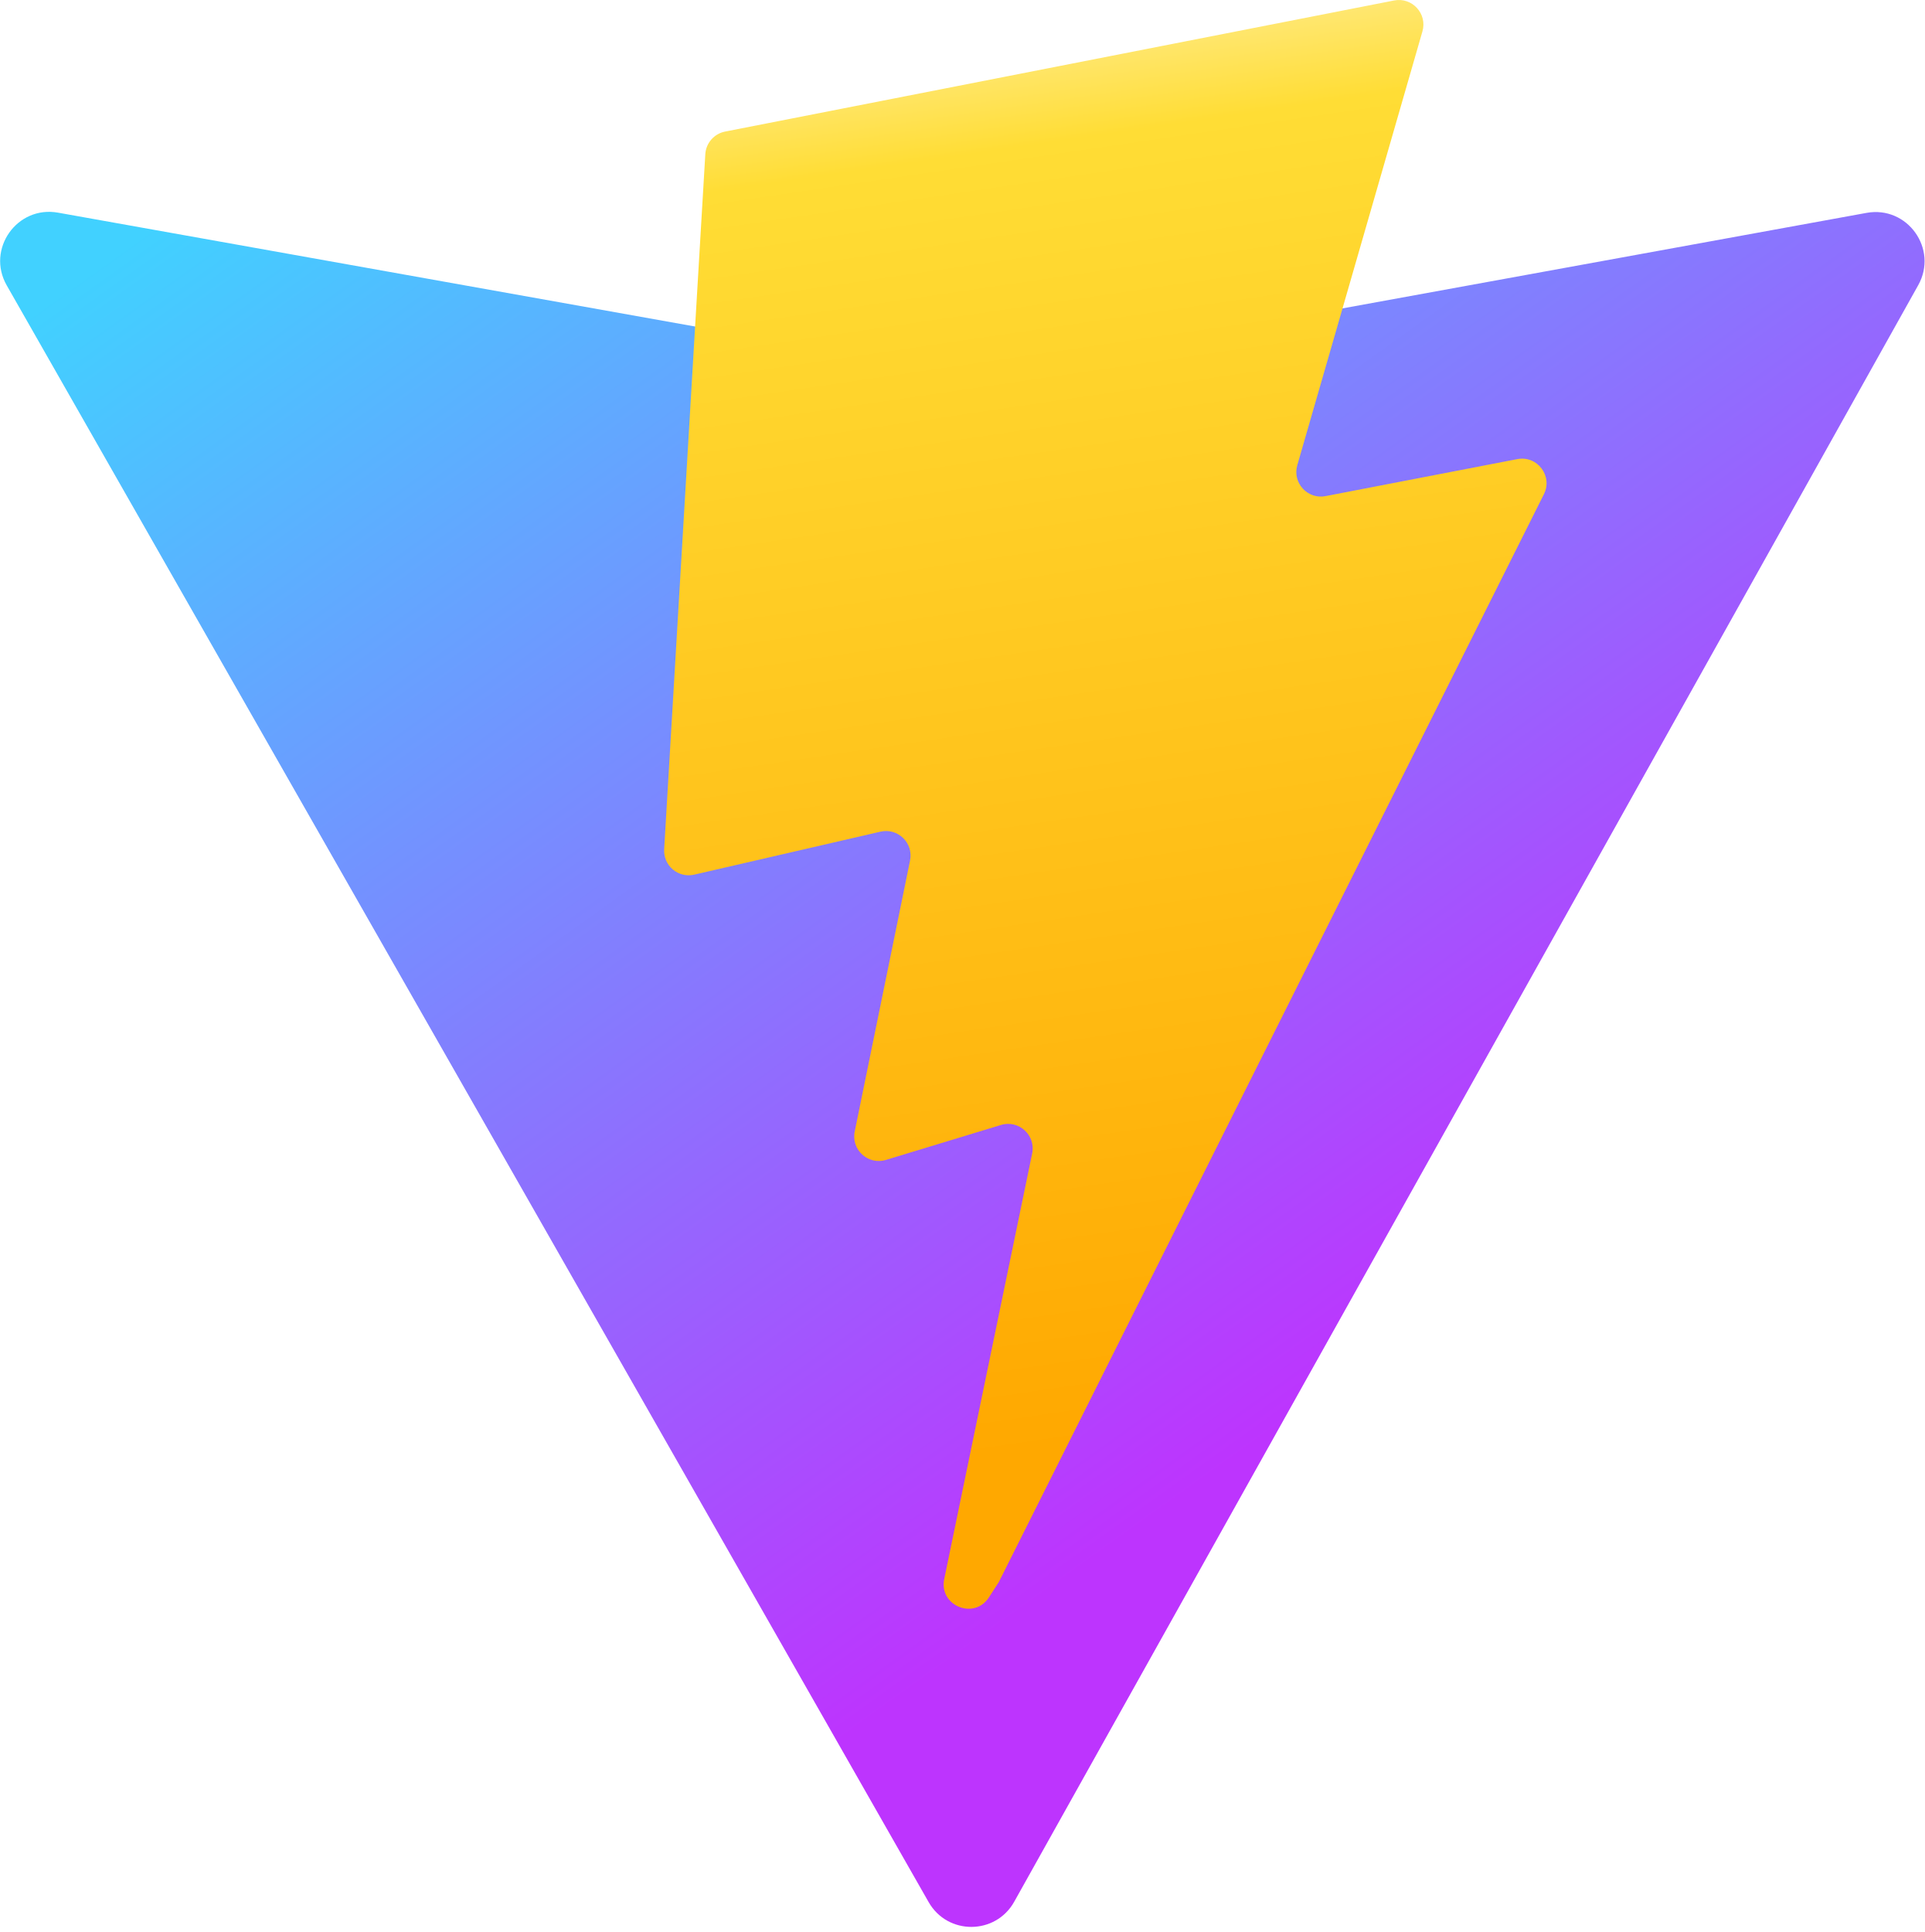
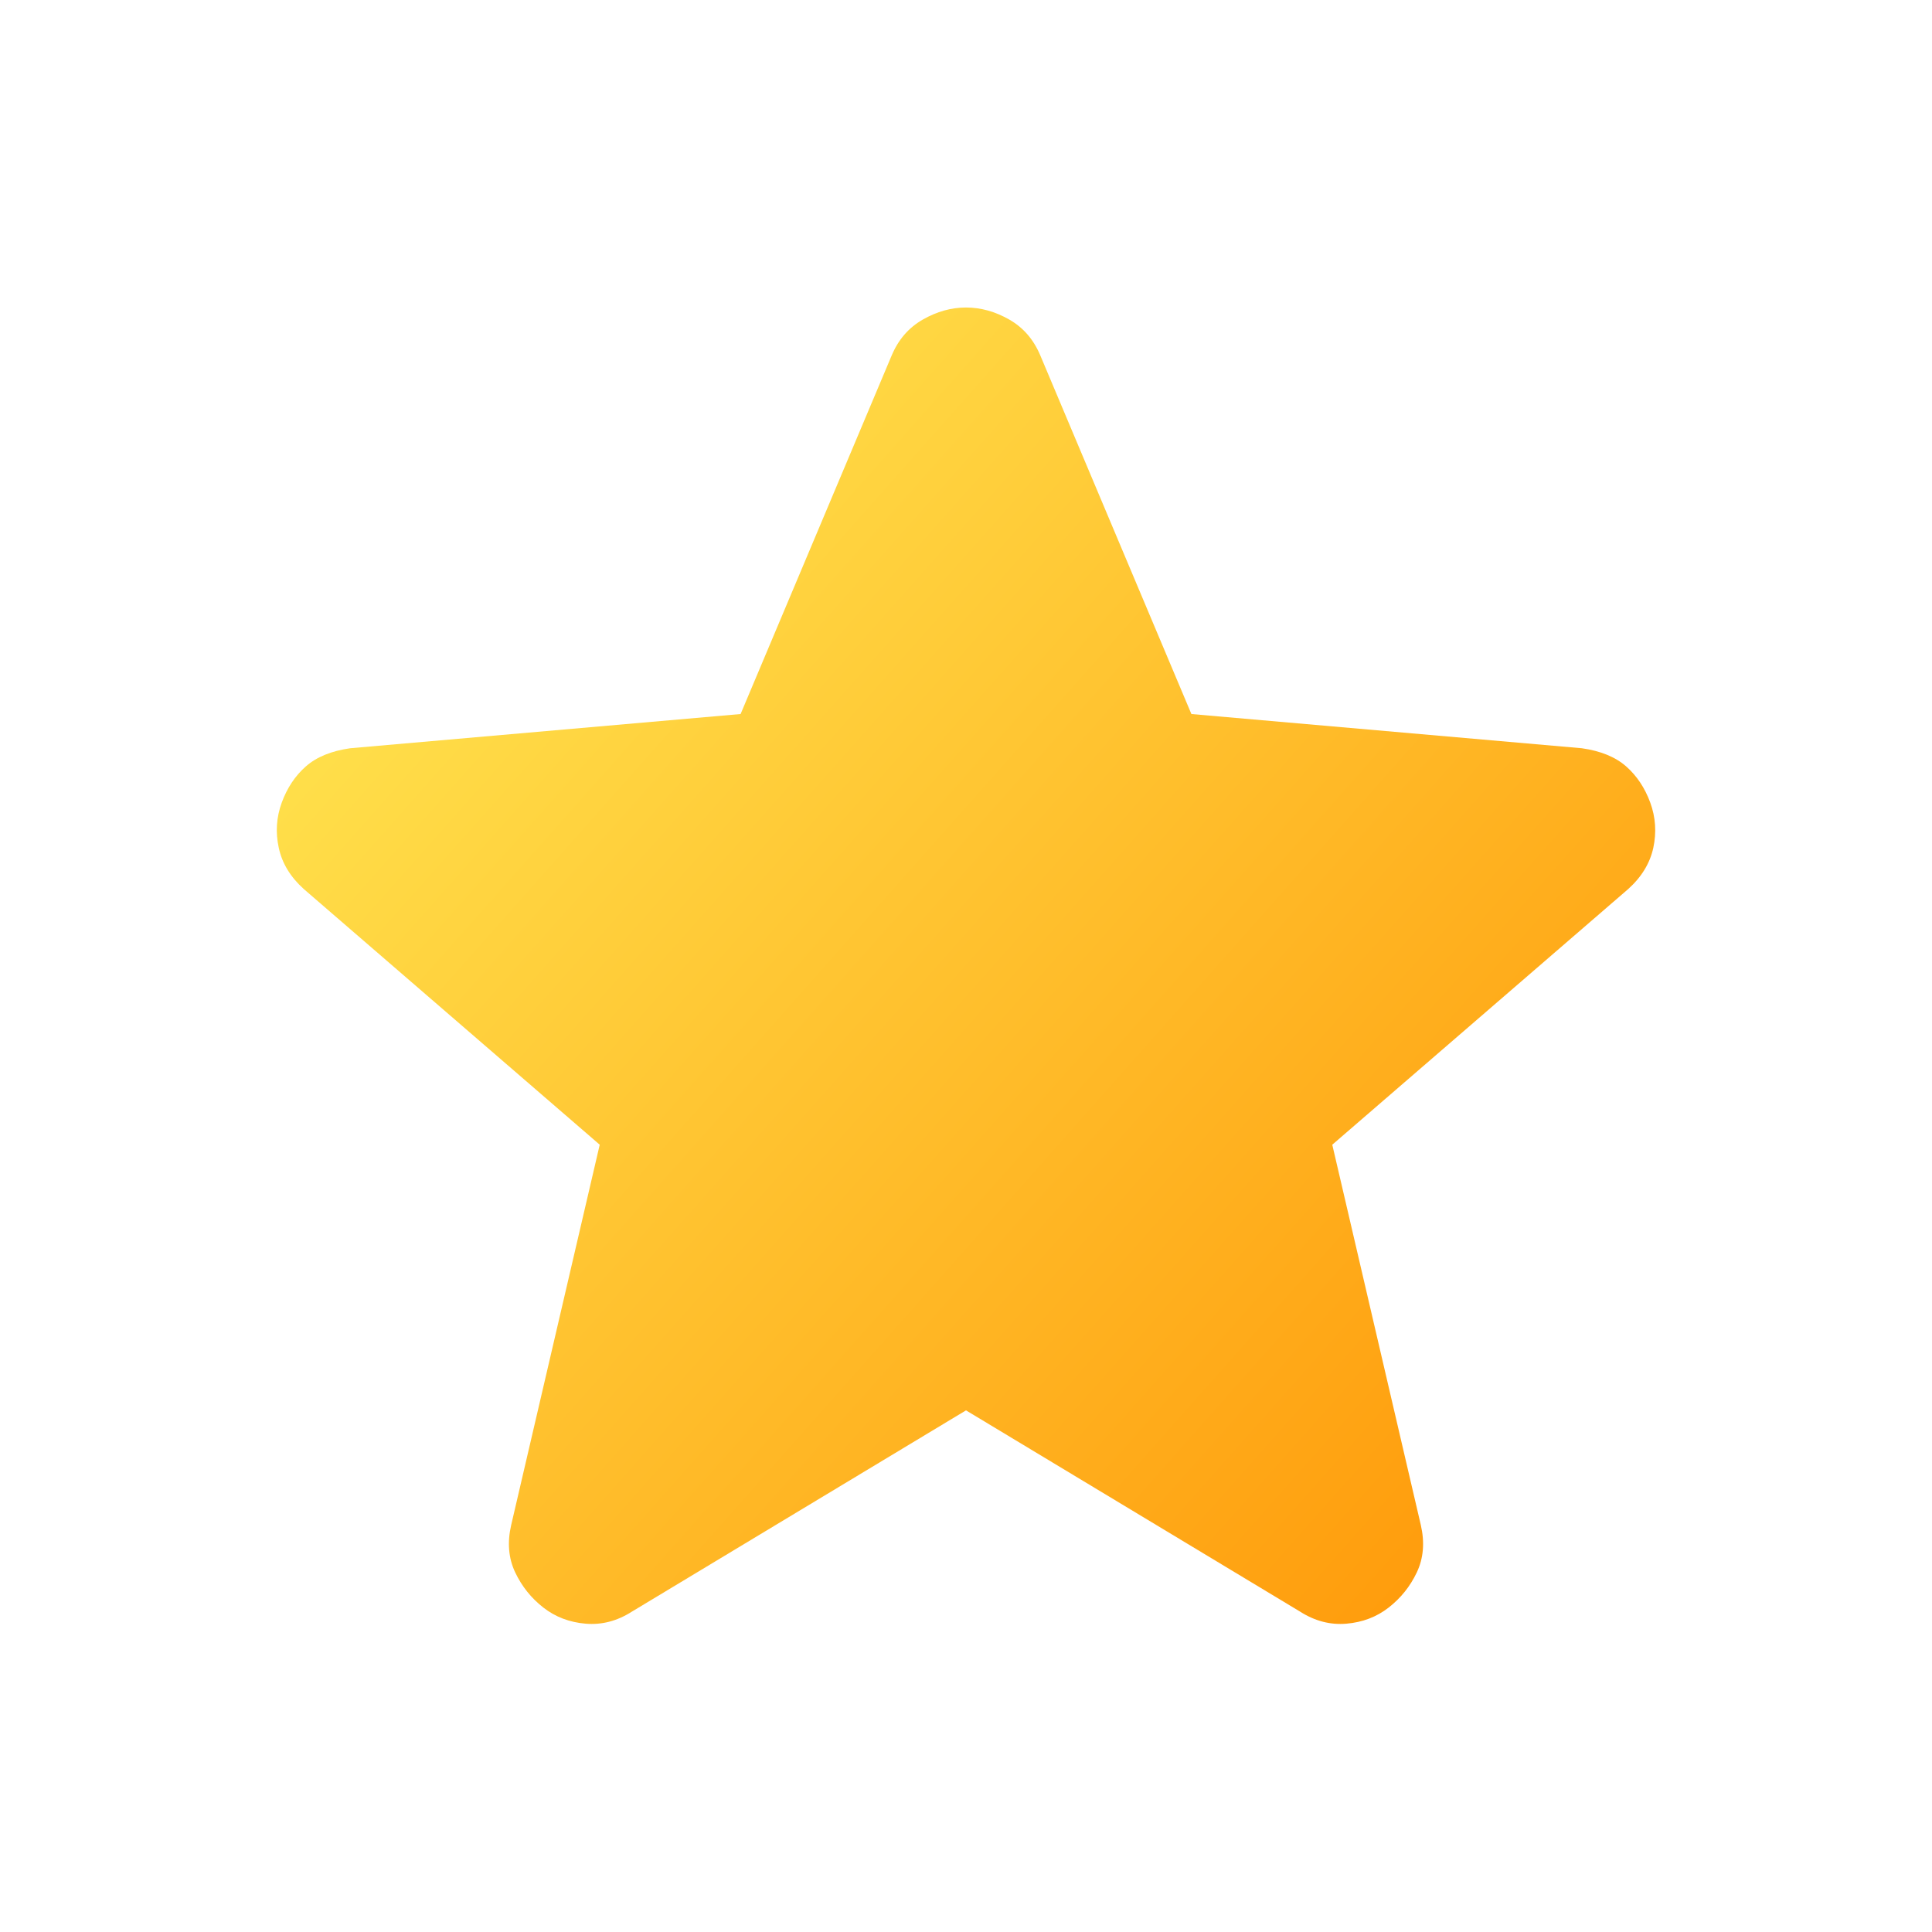
- <svg xmlns="http://www.w3.org/2000/svg" aria-hidden="true" role="img" class="iconify iconify--logos" width="31.88" height="32" preserveAspectRatio="xMidYMid meet" viewBox="0 0 256 257">
+ <svg xmlns="http://www.w3.org/2000/svg" width="24" height="24" viewBox="0 0 24 24" fill="none">
+   <path d="M12 17.52L7.85 20.02C7.667 20.137 7.475 20.187 7.275 20.17C7.075 20.153 6.9 20.087 6.75 19.97C6.6 19.853 6.483 19.708 6.4 19.533C6.317 19.358 6.3 19.162 6.35 18.945L7.45 14.22L3.775 11.045C3.608 10.895 3.504 10.724 3.463 10.532C3.421 10.341 3.433 10.153 3.5 9.97C3.567 9.787 3.667 9.637 3.8 9.52C3.933 9.403 4.117 9.328 4.35 9.295L9.2 8.87L11.075 4.42C11.158 4.22 11.288 4.07 11.463 3.97C11.638 3.87 11.817 3.82 12 3.82C12.183 3.82 12.363 3.87 12.538 3.97C12.713 4.07 12.842 4.22 12.925 4.42L14.8 8.87L19.65 9.295C19.883 9.328 20.067 9.403 20.2 9.52C20.333 9.637 20.433 9.787 20.5 9.97C20.567 10.153 20.579 10.341 20.538 10.532C20.496 10.724 20.392 10.895 20.225 11.045L16.55 14.22L17.65 18.945C17.7 19.162 17.683 19.358 17.6 19.533C17.517 19.708 17.4 19.853 17.25 19.97C17.1 20.087 16.925 20.153 16.725 20.17C16.525 20.187 16.333 20.137 16.15 20.02L12 17.52Z" fill="url(#paint0_linear_101_990)" />
  <defs>
-     <linearGradient id="IconifyId1813088fe1fbc01fb466" x1="-.828%" x2="57.636%" y1="7.652%" y2="78.411%">
-       <stop offset="0%" stop-color="#41D1FF" />
-       <stop offset="100%" stop-color="#BD34FE" />
-     </linearGradient>
-     <linearGradient id="IconifyId1813088fe1fbc01fb467" x1="43.376%" x2="50.316%" y1="2.242%" y2="89.03%">
-       <stop offset="0%" stop-color="#FFEA83" />
-       <stop offset="8.333%" stop-color="#FFDD35" />
-       <stop offset="100%" stop-color="#FFA800" />
+     <linearGradient id="paint0_linear_101_990" x1="3.439" y1="3.82" x2="21.901" y2="20.208" gradientUnits="userSpaceOnUse">
+       <stop stop-color="#FFEE58" />
+       <stop offset="1" stop-color="#FF8F00" />
    </linearGradient>
  </defs>
-   <path fill="url(#IconifyId1813088fe1fbc01fb466)" d="M255.153 37.938L134.897 252.976c-2.483 4.44-8.862 4.466-11.382.048L.875 37.958c-2.746-4.814 1.371-10.646 6.827-9.67l120.385 21.517a6.537 6.537 0 0 0 2.322-.004l117.867-21.483c5.438-.991 9.574 4.796 6.877 9.62Z" />
-   <path fill="url(#IconifyId1813088fe1fbc01fb467)" d="M185.432.063L96.44 17.501a3.268 3.268 0 0 0-2.634 3.014l-5.474 92.456a3.268 3.268 0 0 0 3.997 3.378l24.777-5.718c2.318-.535 4.413 1.507 3.936 3.838l-7.361 36.047c-.495 2.426 1.782 4.5 4.151 3.78l15.304-4.649c2.372-.72 4.652 1.36 4.15 3.788l-11.698 56.621c-.732 3.542 3.979 5.473 5.943 2.437l1.313-2.028l72.516-144.72c1.215-2.423-.88-5.186-3.54-4.672l-25.505 4.922c-2.396.462-4.435-1.77-3.759-4.114l16.646-57.705c.677-2.35-1.37-4.583-3.769-4.113Z" />
</svg>
